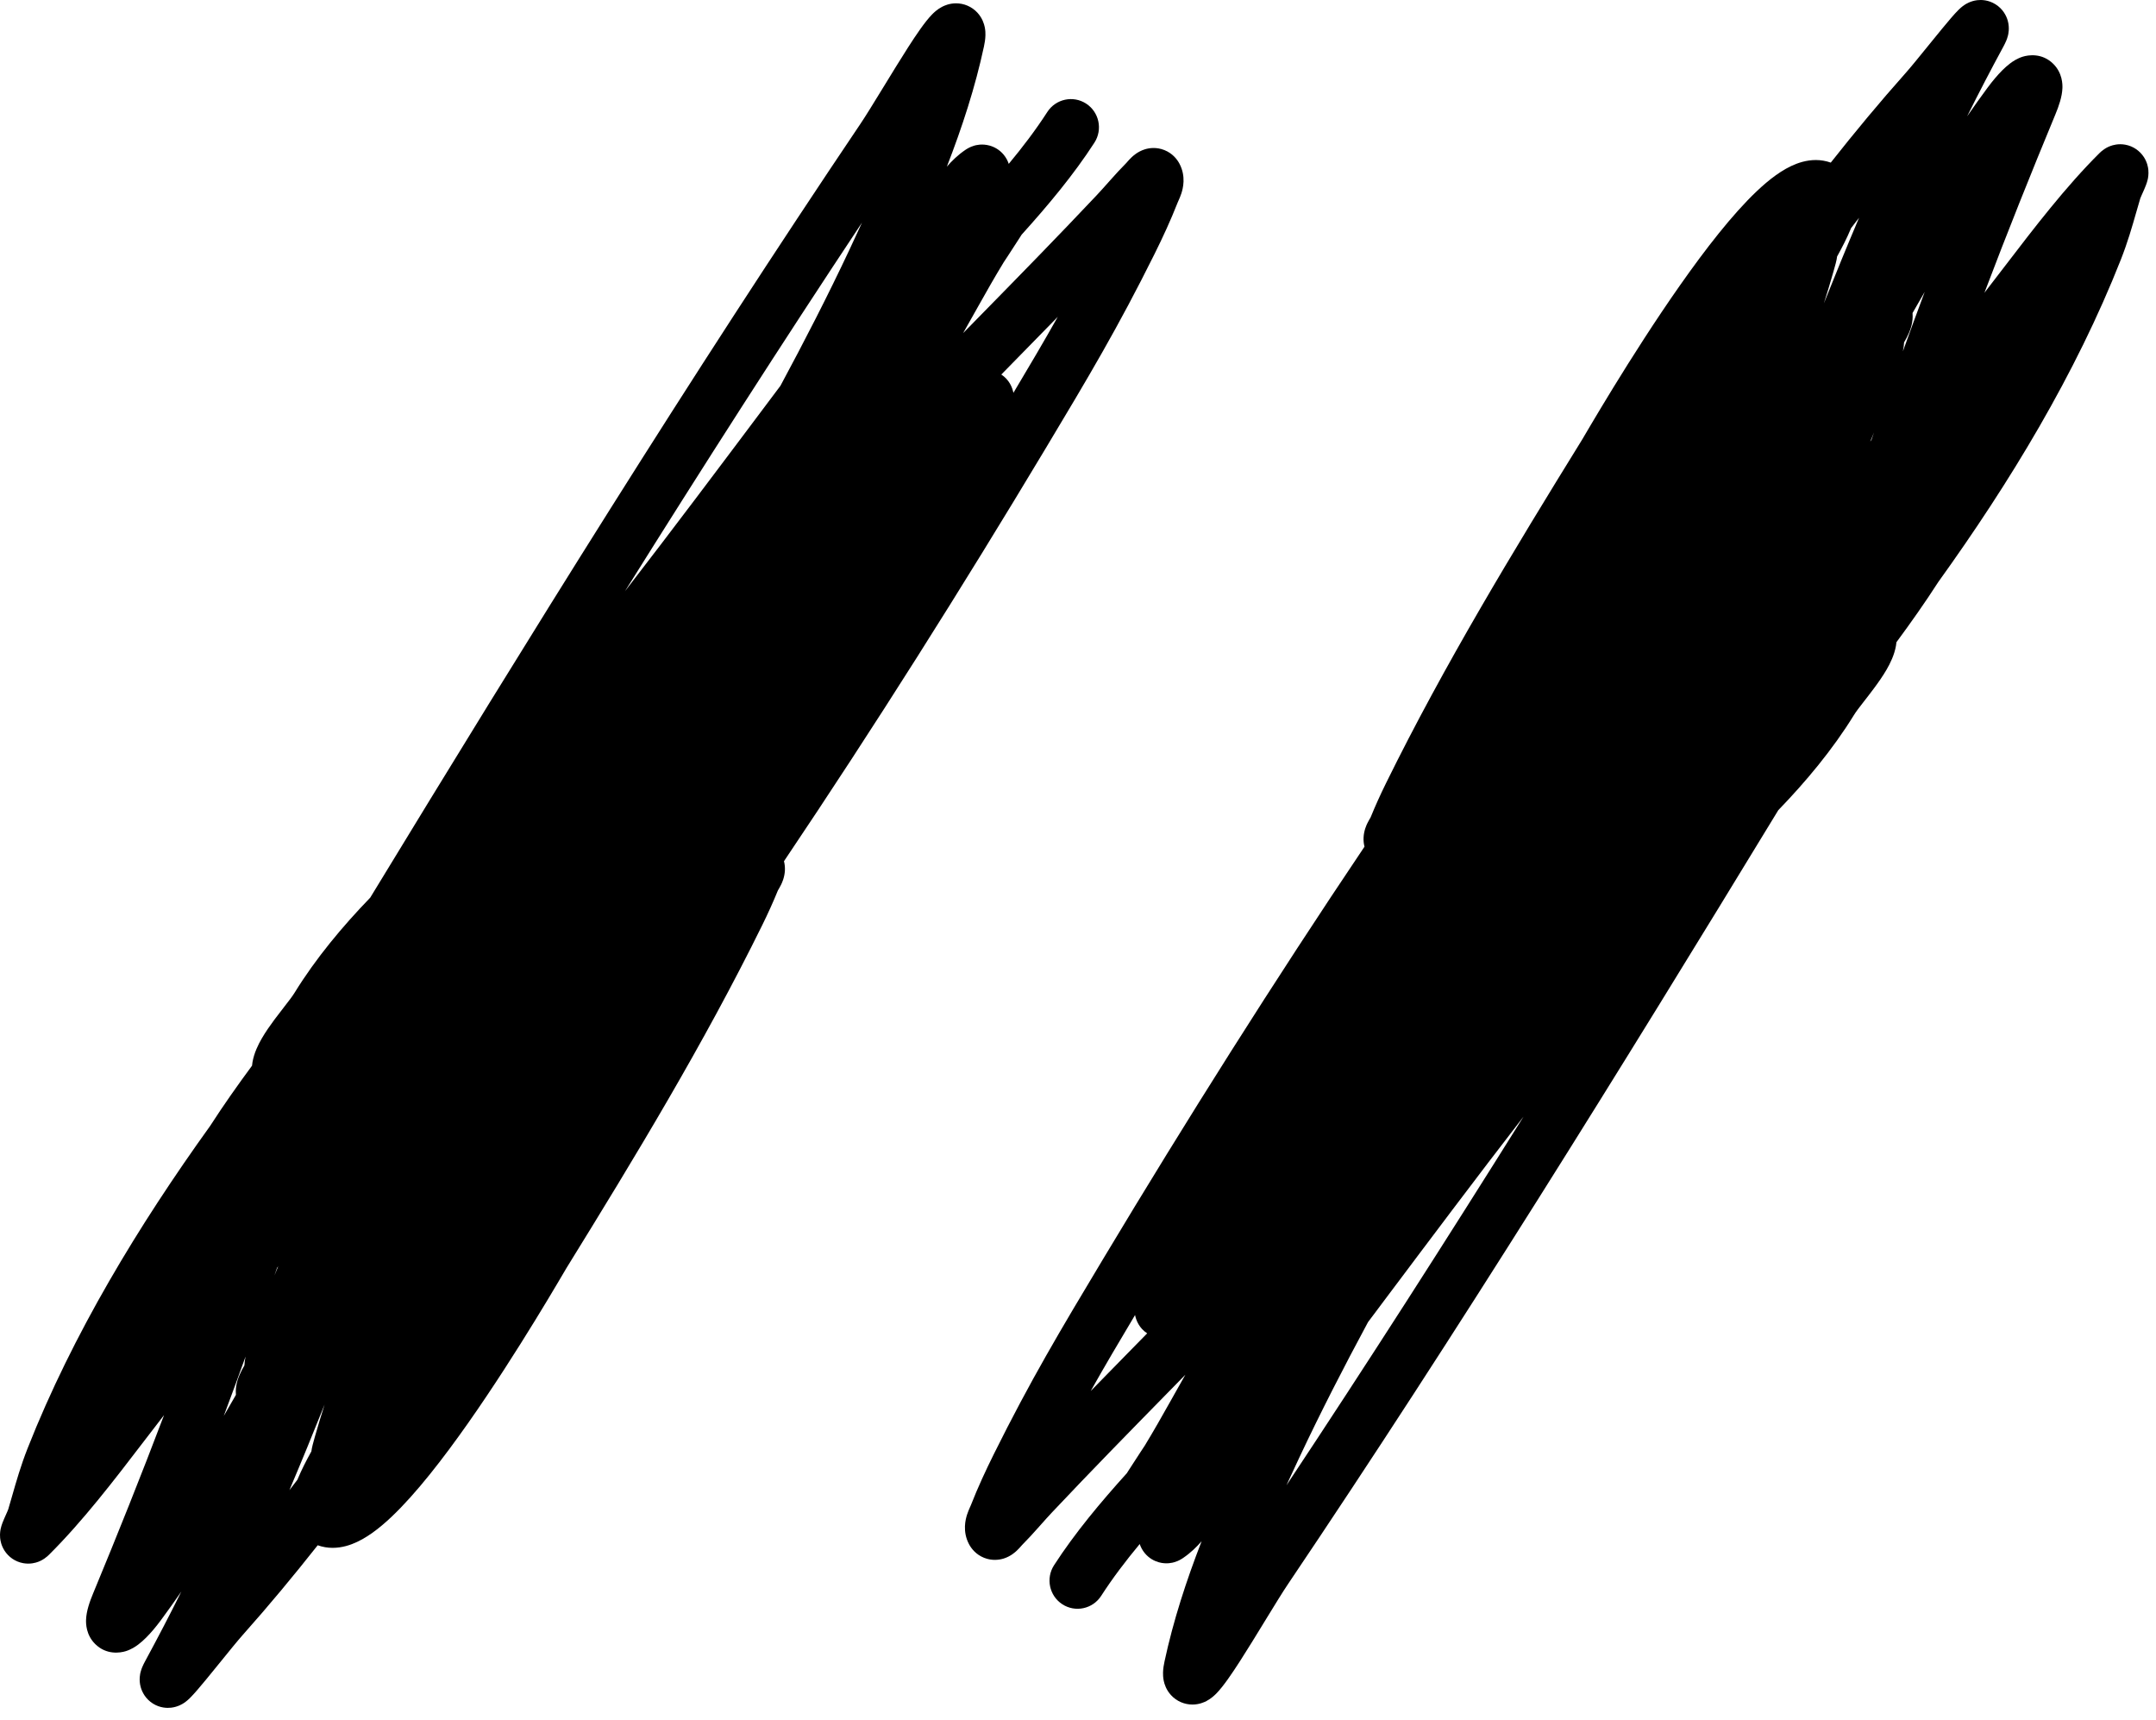
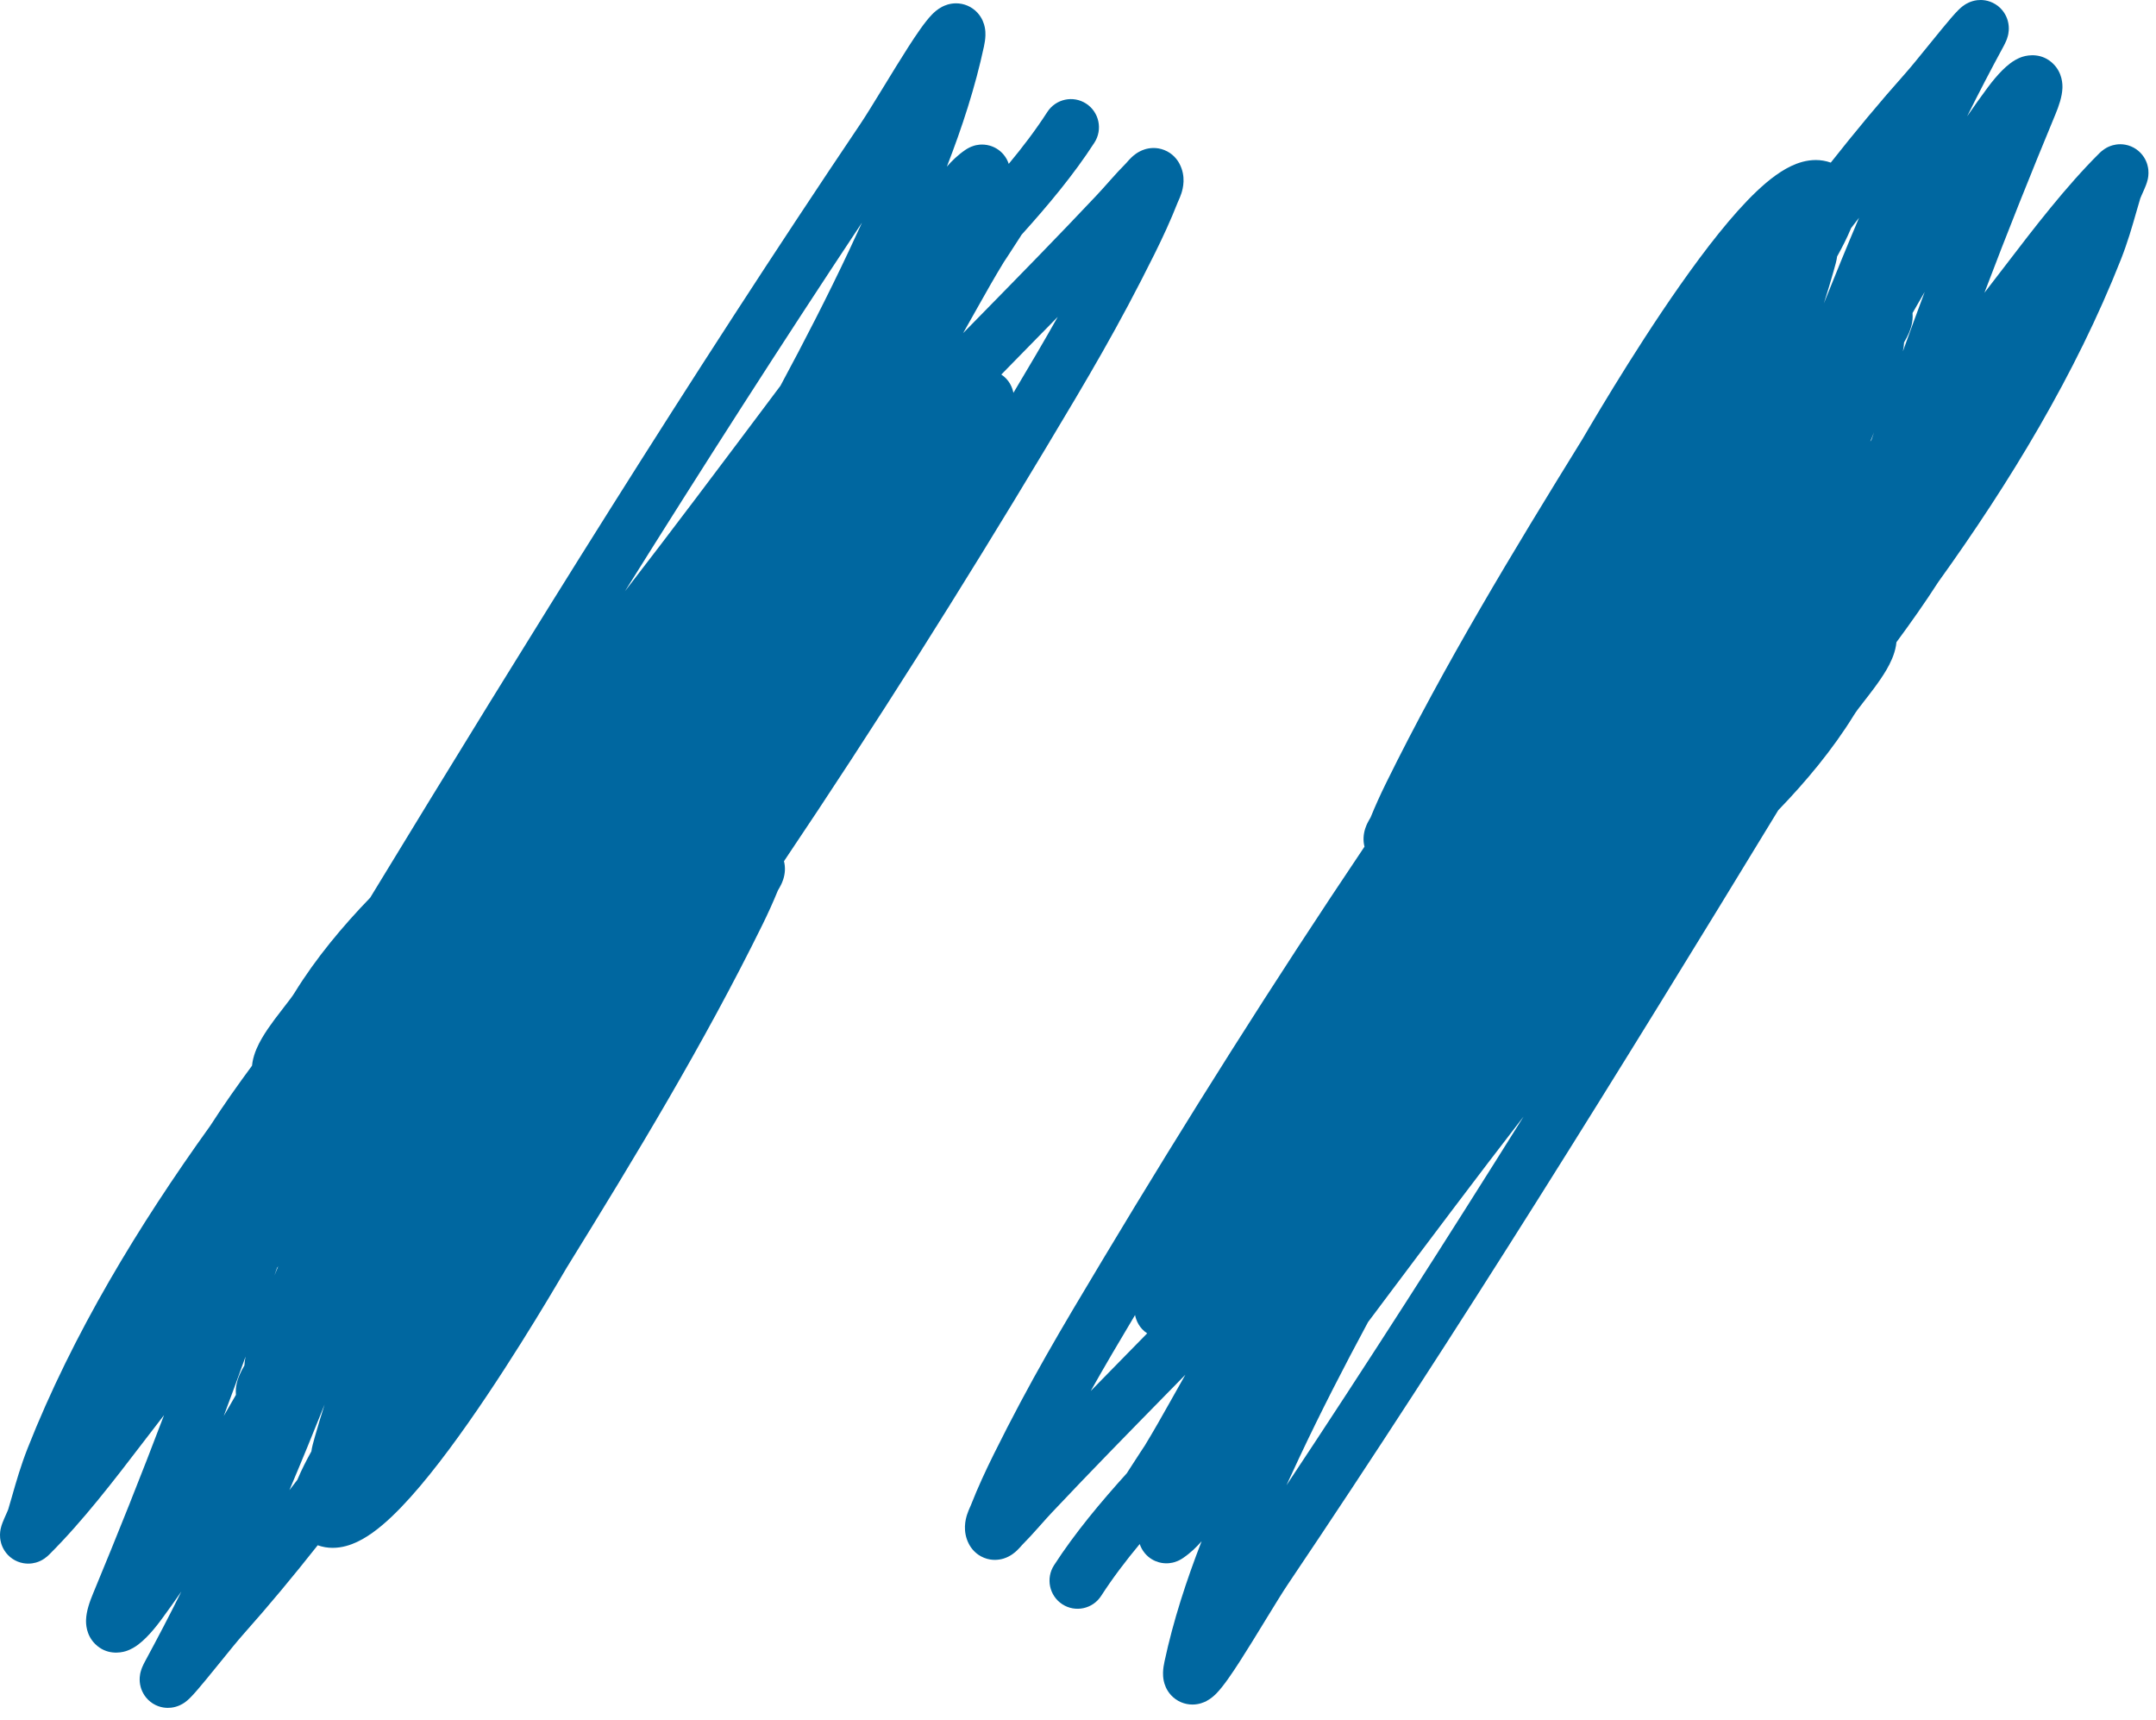
<svg xmlns="http://www.w3.org/2000/svg" width="143" height="114" viewBox="0 0 143 114" fill="none">
-   <path fill-rule="evenodd" clip-rule="evenodd" d="M78.03 109.669C78.016 109.684 78.017 109.68 78.035 109.665C78.033 109.666 78.031 109.668 78.03 109.669ZM85.325 98.494C90.69 90.417 95.911 82.257 101.052 74.043C97.892 78.132 94.79 82.268 91.678 86.416L91.403 86.784C91.181 87.079 90.959 87.375 90.737 87.671C89.141 90.635 87.605 93.622 86.174 96.665C85.889 97.27 85.605 97.88 85.325 98.494ZM117.947 53.726C107.423 71.007 96.764 88.219 85.43 105.043C85.079 105.564 84.576 106.383 83.999 107.325L83.88 107.52C83.349 108.389 82.774 109.329 82.255 110.136C81.736 110.943 81.154 111.809 80.689 112.286C80.579 112.399 80.344 112.63 80.02 112.8C79.855 112.886 79.526 113.032 79.09 113.032C78.577 113.032 78.054 112.827 77.67 112.408C77.342 112.051 77.23 111.665 77.187 111.458C77.141 111.236 77.137 111.039 77.14 110.908C77.147 110.645 77.192 110.387 77.238 110.175C77.815 107.48 78.69 104.799 79.699 102.202C79.368 102.583 78.967 102.976 78.475 103.31C78.431 103.341 78.337 103.403 78.218 103.463C78.161 103.491 78.044 103.547 77.889 103.592C77.793 103.62 77.376 103.742 76.864 103.599C76.561 103.515 76.215 103.334 75.936 103.001C75.766 102.798 75.659 102.584 75.594 102.387C74.668 103.501 73.803 104.639 73.036 105.826C72.476 106.694 71.322 106.942 70.459 106.381C69.596 105.82 69.351 104.661 69.911 103.794C71.291 101.657 72.998 99.62 74.743 97.687C74.77 97.643 74.803 97.59 74.836 97.538C74.988 97.296 75.288 96.834 75.643 96.294C75.734 96.156 75.829 96.012 75.927 95.864C76.516 94.898 77.081 93.898 77.66 92.868C77.714 92.772 77.768 92.676 77.822 92.579C78.085 92.112 78.35 91.638 78.621 91.162C78.223 91.569 77.831 91.969 77.442 92.366C74.83 95.03 72.394 97.515 69.78 100.286C69.526 100.556 69.281 100.831 69.016 101.129C68.959 101.193 68.901 101.258 68.841 101.325C68.52 101.685 68.169 102.073 67.792 102.451C67.791 102.452 67.775 102.47 67.726 102.526L67.724 102.528C67.674 102.585 67.568 102.706 67.445 102.822L67.439 102.828C67.359 102.904 67.045 103.201 66.573 103.349C66.283 103.439 65.803 103.513 65.273 103.302C64.733 103.087 64.422 102.688 64.263 102.383C63.83 101.548 64.038 100.756 64.145 100.428C64.206 100.243 64.277 100.08 64.319 99.985C64.337 99.944 64.351 99.914 64.361 99.891C64.382 99.845 64.389 99.828 64.397 99.807C64.856 98.636 65.381 97.506 65.922 96.416C68.347 91.534 70.302 88.26 73.171 83.477C78.719 74.231 84.479 65.1 90.502 56.145C90.45 55.939 90.431 55.732 90.441 55.536C90.462 55.08 90.627 54.727 90.693 54.59C90.762 54.449 90.845 54.308 90.88 54.25C90.884 54.243 90.887 54.237 90.89 54.233C90.896 54.222 90.901 54.214 90.905 54.207C91.222 53.428 91.569 52.666 91.936 51.921C95.811 44.052 100.367 36.55 104.919 29.181C104.919 29.181 104.924 29.174 104.935 29.155L104.976 29.087C105.01 29.029 105.054 28.954 105.109 28.86L105.11 28.858C105.22 28.672 105.368 28.419 105.55 28.113C105.916 27.496 106.416 26.661 107.012 25.689C108.203 23.751 109.785 21.258 111.452 18.887C113.1 16.541 114.899 14.214 116.525 12.675C117.315 11.927 118.218 11.213 119.163 10.857C119.655 10.672 120.268 10.542 120.93 10.653C121.103 10.682 121.269 10.726 121.429 10.783C123.02 8.766 124.665 6.785 126.381 4.857C126.738 4.456 127.291 3.773 127.876 3.052C128.188 2.668 128.508 2.272 128.813 1.903C129.206 1.425 129.625 0.926 129.907 0.649C129.966 0.592 130.117 0.444 130.312 0.317L130.317 0.314C130.383 0.271 130.697 0.065 131.146 0.012C131.421 -0.02 131.888 -0.009 132.357 0.286C132.846 0.592 133.073 1.04 133.166 1.367C133.308 1.868 133.198 2.291 133.178 2.368L133.176 2.375C133.14 2.519 133.094 2.636 133.066 2.703C133.007 2.844 132.935 2.983 132.873 3.099C132.045 4.625 131.244 6.163 130.473 7.714C130.916 7.072 131.368 6.437 131.83 5.813C132.148 5.383 132.483 4.984 132.806 4.661C132.967 4.501 133.147 4.337 133.339 4.194C133.506 4.069 133.796 3.872 134.169 3.757C134.528 3.647 135.437 3.495 136.184 4.232C136.801 4.841 136.801 5.602 136.793 5.839C136.773 6.418 136.551 7.044 136.331 7.575C134.701 11.504 133.124 15.446 131.62 19.414C132.066 18.84 132.523 18.243 132.991 17.631C134.913 15.119 137.01 12.379 139.249 10.155C139.3 10.104 139.409 9.999 139.56 9.897C139.636 9.845 139.775 9.758 139.963 9.687C140.136 9.622 140.5 9.512 140.958 9.594C141.495 9.69 141.932 10.009 142.199 10.422C142.424 10.771 142.476 11.104 142.492 11.264C142.522 11.574 142.468 11.822 142.453 11.888L142.453 11.89C142.395 12.152 142.273 12.431 142.23 12.531L142.223 12.547C142.189 12.624 142.154 12.704 142.122 12.776L142.12 12.78C142.086 12.856 142.056 12.924 142.028 12.988C141.974 13.114 141.955 13.162 141.955 13.162C141.955 13.162 141.956 13.159 141.958 13.154C141.872 13.441 141.79 13.729 141.706 14.021C141.416 15.035 141.115 16.083 140.668 17.216C137.669 24.818 133.297 32.006 128.559 38.595C127.681 39.961 126.739 41.292 125.784 42.587C125.776 42.676 125.765 42.754 125.753 42.82C125.648 43.431 125.372 43.985 125.135 44.396C124.882 44.832 124.579 45.262 124.296 45.642C124.034 45.994 123.808 46.285 123.614 46.533C123.327 46.902 123.112 47.177 122.96 47.425C121.556 49.706 119.77 51.84 117.947 53.726ZM124.124 29.176C124.183 29.008 124.241 28.84 124.299 28.672C124.216 28.875 124.132 29.078 124.048 29.28C124.073 29.245 124.099 29.211 124.124 29.176ZM126.291 22.706C126.281 22.912 126.252 23.111 126.212 23.297C126.686 21.979 127.169 20.666 127.659 19.357C127.433 19.749 127.207 20.141 126.981 20.534C126.938 20.609 126.895 20.684 126.851 20.759C126.853 20.774 126.854 20.79 126.855 20.805C126.895 21.344 126.729 21.805 126.618 22.068C126.529 22.278 126.417 22.492 126.291 22.706ZM120.972 20.114C121.733 18.212 122.508 16.317 123.306 14.437C123.128 14.667 122.951 14.898 122.774 15.129C122.765 15.152 122.756 15.173 122.747 15.195C122.509 15.767 122.191 16.392 121.848 17.01C121.836 17.109 121.821 17.184 121.815 17.215L121.814 17.219C121.797 17.305 121.776 17.39 121.758 17.462C121.72 17.607 121.67 17.786 121.617 17.973C121.414 18.69 121.199 19.404 120.972 20.114ZM75.284 87.203C74.204 89.01 73.257 90.616 72.344 92.24C73.156 91.409 73.972 90.576 74.803 89.728C75.227 89.296 75.655 88.859 76.088 88.417C75.565 88.075 75.358 87.57 75.284 87.203ZM74.814 97.59C74.814 97.59 74.818 97.585 74.824 97.577C74.817 97.587 74.814 97.59 74.814 97.59ZM119.499 13.199C119.502 13.146 119.51 13.136 119.501 13.19C119.501 13.193 119.5 13.196 119.499 13.199ZM132.508 3.325C132.523 3.31 132.521 3.312 132.506 3.327L132.508 3.325ZM135.561 7.194C135.569 7.188 135.568 7.19 135.556 7.197C135.558 7.196 135.561 7.194 135.561 7.194Z" fill="currentColor" />
-   <path fill-rule="evenodd" clip-rule="evenodd" d="M64.471 3.583C64.485 3.569 64.483 3.572 64.466 3.588C64.468 3.586 64.469 3.585 64.471 3.583ZM57.175 14.759C51.811 22.835 46.59 30.995 41.449 39.209C44.608 35.121 47.711 30.985 50.823 26.836L51.098 26.469C51.32 26.173 51.542 25.878 51.764 25.582C53.359 22.617 54.896 19.631 56.327 16.588C56.612 15.983 56.895 15.373 57.175 14.759ZM24.554 59.527C35.077 42.246 45.737 25.034 57.071 8.21C57.422 7.688 57.925 6.87 58.501 5.928L58.621 5.733C59.152 4.864 59.727 3.924 60.246 3.116C60.764 2.31 61.346 1.444 61.812 0.967C61.922 0.853 62.156 0.622 62.481 0.453C62.646 0.367 62.975 0.221 63.41 0.221C63.924 0.22 64.447 0.426 64.831 0.844C65.159 1.201 65.27 1.588 65.314 1.794C65.36 2.017 65.364 2.213 65.36 2.345C65.353 2.608 65.308 2.866 65.263 3.078C64.686 5.773 63.811 8.454 62.802 11.051C63.133 10.67 63.533 10.277 64.026 9.942C64.07 9.912 64.163 9.85 64.283 9.79C64.339 9.762 64.457 9.706 64.612 9.66C64.708 9.632 65.125 9.511 65.637 9.654C65.94 9.738 66.286 9.919 66.565 10.252C66.735 10.455 66.842 10.669 66.907 10.866C67.833 9.752 68.698 8.614 69.464 7.427C70.025 6.559 71.178 6.31 72.041 6.872C72.904 7.433 73.15 8.591 72.589 9.459C71.209 11.596 69.502 13.632 67.758 15.565C67.731 15.61 67.698 15.663 67.665 15.714C67.512 15.956 67.213 16.418 66.858 16.959C66.767 17.096 66.672 17.241 66.574 17.389C65.985 18.355 65.419 19.354 64.841 20.384C64.787 20.48 64.733 20.577 64.678 20.674C64.416 21.141 64.151 21.614 63.88 22.09C64.277 21.684 64.67 21.284 65.059 20.887C67.671 18.223 70.107 15.738 72.721 12.966C72.975 12.697 73.219 12.422 73.485 12.124C73.542 12.06 73.6 11.995 73.659 11.928C73.981 11.568 74.332 11.18 74.709 10.802C74.71 10.8 74.726 10.783 74.775 10.726L74.777 10.724C74.827 10.667 74.933 10.546 75.056 10.43L75.062 10.425C75.142 10.349 75.456 10.052 75.928 9.904C76.218 9.813 76.698 9.74 77.227 9.951C77.768 10.166 78.079 10.564 78.237 10.87C78.671 11.705 78.463 12.497 78.356 12.825C78.295 13.01 78.224 13.173 78.182 13.267C78.163 13.309 78.15 13.339 78.14 13.362C78.119 13.408 78.112 13.425 78.104 13.445C77.644 14.617 77.12 15.747 76.579 16.837C74.153 21.719 72.199 24.993 69.33 29.775C63.782 39.022 58.022 48.153 51.999 57.108C52.051 57.314 52.069 57.521 52.06 57.717C52.039 58.173 51.874 58.526 51.808 58.662C51.739 58.804 51.656 58.944 51.621 59.003C51.617 59.01 51.614 59.016 51.611 59.02C51.605 59.03 51.6 59.039 51.596 59.046C51.279 59.824 50.932 60.586 50.565 61.331C46.69 69.201 42.134 76.703 37.581 84.072C37.581 84.072 37.577 84.079 37.566 84.097L37.525 84.166C37.491 84.224 37.447 84.299 37.392 84.392L37.391 84.394C37.281 84.581 37.132 84.833 36.95 85.14C36.585 85.756 36.085 86.592 35.488 87.563C34.298 89.502 32.715 91.995 31.049 94.366C29.401 96.711 27.601 99.038 25.976 100.577C25.186 101.326 24.282 102.04 23.338 102.395C22.846 102.581 22.233 102.711 21.571 102.6C21.398 102.571 21.232 102.527 21.072 102.47C19.48 104.486 17.836 106.467 16.12 108.395C15.762 108.797 15.209 109.479 14.625 110.201C14.313 110.585 13.993 110.98 13.688 111.35C13.295 111.828 12.875 112.327 12.594 112.603C12.535 112.661 12.384 112.809 12.189 112.936L12.183 112.939C12.118 112.982 11.804 113.188 11.354 113.24C11.08 113.272 10.613 113.262 10.143 112.967C9.655 112.66 9.428 112.213 9.335 111.886C9.193 111.384 9.303 110.962 9.323 110.885L9.325 110.878C9.361 110.734 9.407 110.617 9.435 110.55C9.494 110.408 9.565 110.269 9.628 110.154C10.455 108.628 11.257 107.09 12.028 105.539C11.585 106.181 11.133 106.815 10.671 107.439C10.352 107.87 10.018 108.269 9.695 108.591C9.534 108.752 9.354 108.915 9.162 109.059C8.995 109.184 8.705 109.381 8.331 109.496C7.973 109.605 7.063 109.758 6.316 109.021C5.699 108.412 5.7 107.651 5.708 107.414C5.727 106.834 5.95 106.208 6.17 105.678C7.799 101.749 9.377 97.807 10.881 93.839C10.435 94.412 9.977 95.01 9.51 95.621C7.588 98.133 5.491 100.874 3.251 103.098C3.201 103.148 3.091 103.253 2.94 103.356C2.864 103.408 2.726 103.494 2.538 103.566C2.365 103.631 2.001 103.74 1.543 103.658C1.006 103.562 0.568 103.244 0.302 102.83C0.077 102.481 0.025 102.148 0.009 101.988C-0.021 101.678 0.033 101.431 0.048 101.365L0.048 101.363C0.106 101.101 0.227 100.822 0.271 100.722L0.278 100.705C0.311 100.629 0.347 100.548 0.379 100.476L0.381 100.473C0.414 100.397 0.445 100.329 0.473 100.265C0.527 100.139 0.546 100.09 0.546 100.09C0.546 100.09 0.545 100.093 0.543 100.099C0.628 99.812 0.711 99.523 0.795 99.232C1.085 98.218 1.386 97.17 1.833 96.036C4.832 88.434 9.204 81.247 13.941 74.658C14.82 73.292 15.762 71.96 16.717 70.666C16.725 70.577 16.736 70.498 16.747 70.433C16.853 69.822 17.128 69.267 17.366 68.857C17.619 68.421 17.922 67.991 18.204 67.611C18.467 67.259 18.693 66.968 18.886 66.72C19.174 66.351 19.388 66.075 19.54 65.828C20.945 63.547 22.73 61.413 24.554 59.527ZM18.376 84.076C18.318 84.245 18.26 84.413 18.201 84.58C18.285 84.377 18.369 84.175 18.453 83.973C18.428 84.007 18.402 84.042 18.376 84.076ZM16.21 90.546C16.22 90.34 16.249 90.142 16.288 89.956C15.815 91.273 15.332 92.586 14.841 93.896C15.067 93.504 15.293 93.112 15.52 92.718C15.563 92.644 15.606 92.569 15.649 92.494C15.648 92.478 15.646 92.463 15.645 92.448C15.605 91.908 15.771 91.448 15.883 91.184C15.972 90.975 16.083 90.761 16.21 90.546ZM21.529 93.139C20.768 95.04 19.992 96.935 19.195 98.816C19.373 98.585 19.55 98.355 19.727 98.123C19.736 98.101 19.745 98.079 19.754 98.058C19.992 97.486 20.31 96.861 20.653 96.243C20.665 96.144 20.68 96.069 20.686 96.038L20.687 96.034C20.704 95.948 20.725 95.863 20.743 95.791C20.78 95.645 20.831 95.466 20.883 95.28C21.087 94.562 21.302 93.849 21.529 93.139ZM67.216 26.05C68.296 24.243 69.243 22.637 70.157 21.012C69.345 21.844 68.529 22.677 67.698 23.524C67.274 23.957 66.846 24.393 66.413 24.836C66.936 25.178 67.143 25.683 67.216 26.05ZM67.687 15.662C67.687 15.662 67.683 15.668 67.677 15.676C67.684 15.666 67.687 15.662 67.687 15.662ZM23.001 100.054C22.998 100.107 22.991 100.116 23 100.063C23 100.06 23.001 100.057 23.001 100.054ZM9.993 109.928C9.978 109.943 9.979 109.94 9.995 109.926L9.993 109.928ZM6.94 106.059C6.931 106.065 6.933 106.063 6.944 106.055C6.942 106.057 6.94 106.059 6.94 106.059Z" fill="currentColor" />
+   <path fill-rule="evenodd" clip-rule="evenodd" d="M78.03 109.669C78.016 109.684 78.017 109.68 78.035 109.665C78.033 109.666 78.031 109.668 78.03 109.669ZM85.325 98.494C90.69 90.417 95.911 82.257 101.052 74.043C97.892 78.132 94.79 82.268 91.678 86.416L91.403 86.784C91.181 87.079 90.959 87.375 90.737 87.671C89.141 90.635 87.605 93.622 86.174 96.665C85.889 97.27 85.605 97.88 85.325 98.494ZM117.947 53.726C107.423 71.007 96.764 88.219 85.43 105.043C85.079 105.564 84.576 106.383 83.999 107.325L83.88 107.52C83.349 108.389 82.774 109.329 82.255 110.136C81.736 110.943 81.154 111.809 80.689 112.286C80.579 112.399 80.344 112.63 80.02 112.8C79.855 112.886 79.526 113.032 79.09 113.032C78.577 113.032 78.054 112.827 77.67 112.408C77.342 112.051 77.23 111.665 77.187 111.458C77.141 111.236 77.137 111.039 77.14 110.908C77.147 110.645 77.192 110.387 77.238 110.175C77.815 107.48 78.69 104.799 79.699 102.202C79.368 102.583 78.967 102.976 78.475 103.31C78.431 103.341 78.337 103.403 78.218 103.463C78.161 103.491 78.044 103.547 77.889 103.592C77.793 103.62 77.376 103.742 76.864 103.599C76.561 103.515 76.215 103.334 75.936 103.001C75.766 102.798 75.659 102.584 75.594 102.387C74.668 103.501 73.803 104.639 73.036 105.826C72.476 106.694 71.322 106.942 70.459 106.381C69.596 105.82 69.351 104.661 69.911 103.794C71.291 101.657 72.998 99.62 74.743 97.687C74.77 97.643 74.803 97.59 74.836 97.538C74.988 97.296 75.288 96.834 75.643 96.294C75.734 96.156 75.829 96.012 75.927 95.864C76.516 94.898 77.081 93.898 77.66 92.868C77.714 92.772 77.768 92.676 77.822 92.579C78.085 92.112 78.35 91.638 78.621 91.162C78.223 91.569 77.831 91.969 77.442 92.366C74.83 95.03 72.394 97.515 69.78 100.286C69.526 100.556 69.281 100.831 69.016 101.129C68.959 101.193 68.901 101.258 68.841 101.325C68.52 101.685 68.169 102.073 67.792 102.451C67.791 102.452 67.775 102.47 67.726 102.526L67.724 102.528C67.674 102.585 67.568 102.706 67.445 102.822L67.439 102.828C67.359 102.904 67.045 103.201 66.573 103.349C66.283 103.439 65.803 103.513 65.273 103.302C64.733 103.087 64.422 102.688 64.263 102.383C63.83 101.548 64.038 100.756 64.145 100.428C64.206 100.243 64.277 100.08 64.319 99.985C64.337 99.944 64.351 99.914 64.361 99.891C64.382 99.845 64.389 99.828 64.397 99.807C64.856 98.636 65.381 97.506 65.922 96.416C68.347 91.534 70.302 88.26 73.171 83.477C78.719 74.231 84.479 65.1 90.502 56.145C90.45 55.939 90.431 55.732 90.441 55.536C90.462 55.08 90.627 54.727 90.693 54.59C90.762 54.449 90.845 54.308 90.88 54.25C90.884 54.243 90.887 54.237 90.89 54.233C90.896 54.222 90.901 54.214 90.905 54.207C91.222 53.428 91.569 52.666 91.936 51.921C95.811 44.052 100.367 36.55 104.919 29.181C104.919 29.181 104.924 29.174 104.935 29.155L104.976 29.087C105.01 29.029 105.054 28.954 105.109 28.86L105.11 28.858C105.22 28.672 105.368 28.419 105.55 28.113C105.916 27.496 106.416 26.661 107.012 25.689C108.203 23.751 109.785 21.258 111.452 18.887C113.1 16.541 114.899 14.214 116.525 12.675C117.315 11.927 118.218 11.213 119.163 10.857C119.655 10.672 120.268 10.542 120.93 10.653C121.103 10.682 121.269 10.726 121.429 10.783C123.02 8.766 124.665 6.785 126.381 4.857C126.738 4.456 127.291 3.773 127.876 3.052C128.188 2.668 128.508 2.272 128.813 1.903C129.206 1.425 129.625 0.926 129.907 0.649C129.966 0.592 130.117 0.444 130.312 0.317L130.317 0.314C130.383 0.271 130.697 0.065 131.146 0.012C131.421 -0.02 131.888 -0.009 132.357 0.286C132.846 0.592 133.073 1.04 133.166 1.367C133.308 1.868 133.198 2.291 133.178 2.368L133.176 2.375C133.14 2.519 133.094 2.636 133.066 2.703C133.007 2.844 132.935 2.983 132.873 3.099C132.045 4.625 131.244 6.163 130.473 7.714C130.916 7.072 131.368 6.437 131.83 5.813C132.148 5.383 132.483 4.984 132.806 4.661C132.967 4.501 133.147 4.337 133.339 4.194C133.506 4.069 133.796 3.872 134.169 3.757C134.528 3.647 135.437 3.495 136.184 4.232C136.801 4.841 136.801 5.602 136.793 5.839C136.773 6.418 136.551 7.044 136.331 7.575C134.701 11.504 133.124 15.446 131.62 19.414C132.066 18.84 132.523 18.243 132.991 17.631C134.913 15.119 137.01 12.379 139.249 10.155C139.3 10.104 139.409 9.999 139.56 9.897C139.636 9.845 139.775 9.758 139.963 9.687C140.136 9.622 140.5 9.512 140.958 9.594C141.495 9.69 141.932 10.009 142.199 10.422C142.424 10.771 142.476 11.104 142.492 11.264C142.522 11.574 142.468 11.822 142.453 11.888L142.453 11.89C142.395 12.152 142.273 12.431 142.23 12.531L142.223 12.547C142.189 12.624 142.154 12.704 142.122 12.776L142.12 12.78C142.086 12.856 142.056 12.924 142.028 12.988C141.974 13.114 141.955 13.162 141.955 13.162C141.955 13.162 141.956 13.159 141.958 13.154C141.872 13.441 141.79 13.729 141.706 14.021C141.416 15.035 141.115 16.083 140.668 17.216C137.669 24.818 133.297 32.006 128.559 38.595C127.681 39.961 126.739 41.292 125.784 42.587C125.776 42.676 125.765 42.754 125.753 42.82C125.648 43.431 125.372 43.985 125.135 44.396C124.882 44.832 124.579 45.262 124.296 45.642C124.034 45.994 123.808 46.285 123.614 46.533C123.327 46.902 123.112 47.177 122.96 47.425C121.556 49.706 119.77 51.84 117.947 53.726ZM124.124 29.176C124.183 29.008 124.241 28.84 124.299 28.672C124.216 28.875 124.132 29.078 124.048 29.28C124.073 29.245 124.099 29.211 124.124 29.176ZM126.291 22.706C126.281 22.912 126.252 23.111 126.212 23.297C126.686 21.979 127.169 20.666 127.659 19.357C127.433 19.749 127.207 20.141 126.981 20.534C126.938 20.609 126.895 20.684 126.851 20.759C126.853 20.774 126.854 20.79 126.855 20.805C126.895 21.344 126.729 21.805 126.618 22.068C126.529 22.278 126.417 22.492 126.291 22.706ZM120.972 20.114C121.733 18.212 122.508 16.317 123.306 14.437C123.128 14.667 122.951 14.898 122.774 15.129C122.765 15.152 122.756 15.173 122.747 15.195C122.509 15.767 122.191 16.392 121.848 17.01C121.836 17.109 121.821 17.184 121.815 17.215L121.814 17.219C121.797 17.305 121.776 17.39 121.758 17.462C121.72 17.607 121.67 17.786 121.617 17.973C121.414 18.69 121.199 19.404 120.972 20.114ZM75.284 87.203C74.204 89.01 73.257 90.616 72.344 92.24C73.156 91.409 73.972 90.576 74.803 89.728C75.227 89.296 75.655 88.859 76.088 88.417C75.565 88.075 75.358 87.57 75.284 87.203ZM74.814 97.59C74.814 97.59 74.818 97.585 74.824 97.577C74.817 97.587 74.814 97.59 74.814 97.59ZM119.499 13.199C119.502 13.146 119.51 13.136 119.501 13.19C119.501 13.193 119.5 13.196 119.499 13.199ZM132.508 3.325C132.523 3.31 132.521 3.312 132.506 3.327L132.508 3.325ZM135.561 7.194C135.569 7.188 135.568 7.19 135.556 7.197C135.558 7.196 135.561 7.194 135.561 7.194Z" fill="#0067A0" />
+   <path fill-rule="evenodd" clip-rule="evenodd" d="M64.471 3.583C64.485 3.569 64.483 3.572 64.466 3.588C64.468 3.586 64.469 3.585 64.471 3.583ZM57.175 14.759C51.811 22.835 46.59 30.995 41.449 39.209C44.608 35.121 47.711 30.985 50.823 26.836L51.098 26.469C51.32 26.173 51.542 25.878 51.764 25.582C53.359 22.617 54.896 19.631 56.327 16.588C56.612 15.983 56.895 15.373 57.175 14.759ZM24.554 59.527C35.077 42.246 45.737 25.034 57.071 8.21C57.422 7.688 57.925 6.87 58.501 5.928L58.621 5.733C59.152 4.864 59.727 3.924 60.246 3.116C60.764 2.31 61.346 1.444 61.812 0.967C61.922 0.853 62.156 0.622 62.481 0.453C62.646 0.367 62.975 0.221 63.41 0.221C63.924 0.22 64.447 0.426 64.831 0.844C65.159 1.201 65.27 1.588 65.314 1.794C65.36 2.017 65.364 2.213 65.36 2.345C65.353 2.608 65.308 2.866 65.263 3.078C64.686 5.773 63.811 8.454 62.802 11.051C63.133 10.67 63.533 10.277 64.026 9.942C64.07 9.912 64.163 9.85 64.283 9.79C64.339 9.762 64.457 9.706 64.612 9.66C64.708 9.632 65.125 9.511 65.637 9.654C65.94 9.738 66.286 9.919 66.565 10.252C66.735 10.455 66.842 10.669 66.907 10.866C67.833 9.752 68.698 8.614 69.464 7.427C70.025 6.559 71.178 6.31 72.041 6.872C72.904 7.433 73.15 8.591 72.589 9.459C71.209 11.596 69.502 13.632 67.758 15.565C67.731 15.61 67.698 15.663 67.665 15.714C67.512 15.956 67.213 16.418 66.858 16.959C66.767 17.096 66.672 17.241 66.574 17.389C65.985 18.355 65.419 19.354 64.841 20.384C64.787 20.48 64.733 20.577 64.678 20.674C64.416 21.141 64.151 21.614 63.88 22.09C64.277 21.684 64.67 21.284 65.059 20.887C67.671 18.223 70.107 15.738 72.721 12.966C72.975 12.697 73.219 12.422 73.485 12.124C73.542 12.06 73.6 11.995 73.659 11.928C73.981 11.568 74.332 11.18 74.709 10.802C74.71 10.8 74.726 10.783 74.775 10.726L74.777 10.724C74.827 10.667 74.933 10.546 75.056 10.43L75.062 10.425C75.142 10.349 75.456 10.052 75.928 9.904C76.218 9.813 76.698 9.74 77.227 9.951C77.768 10.166 78.079 10.564 78.237 10.87C78.671 11.705 78.463 12.497 78.356 12.825C78.295 13.01 78.224 13.173 78.182 13.267C78.163 13.309 78.15 13.339 78.14 13.362C78.119 13.408 78.112 13.425 78.104 13.445C77.644 14.617 77.12 15.747 76.579 16.837C74.153 21.719 72.199 24.993 69.33 29.775C63.782 39.022 58.022 48.153 51.999 57.108C52.051 57.314 52.069 57.521 52.06 57.717C52.039 58.173 51.874 58.526 51.808 58.662C51.739 58.804 51.656 58.944 51.621 59.003C51.617 59.01 51.614 59.016 51.611 59.02C51.605 59.03 51.6 59.039 51.596 59.046C51.279 59.824 50.932 60.586 50.565 61.331C46.69 69.201 42.134 76.703 37.581 84.072C37.581 84.072 37.577 84.079 37.566 84.097L37.525 84.166C37.491 84.224 37.447 84.299 37.392 84.392L37.391 84.394C37.281 84.581 37.132 84.833 36.95 85.14C36.585 85.756 36.085 86.592 35.488 87.563C34.298 89.502 32.715 91.995 31.049 94.366C29.401 96.711 27.601 99.038 25.976 100.577C25.186 101.326 24.282 102.04 23.338 102.395C22.846 102.581 22.233 102.711 21.571 102.6C21.398 102.571 21.232 102.527 21.072 102.47C19.48 104.486 17.836 106.467 16.12 108.395C15.762 108.797 15.209 109.479 14.625 110.201C14.313 110.585 13.993 110.98 13.688 111.35C13.295 111.828 12.875 112.327 12.594 112.603C12.535 112.661 12.384 112.809 12.189 112.936L12.183 112.939C12.118 112.982 11.804 113.188 11.354 113.24C11.08 113.272 10.613 113.262 10.143 112.967C9.655 112.66 9.428 112.213 9.335 111.886C9.193 111.384 9.303 110.962 9.323 110.885L9.325 110.878C9.361 110.734 9.407 110.617 9.435 110.55C9.494 110.408 9.565 110.269 9.628 110.154C10.455 108.628 11.257 107.09 12.028 105.539C11.585 106.181 11.133 106.815 10.671 107.439C10.352 107.87 10.018 108.269 9.695 108.591C9.534 108.752 9.354 108.915 9.162 109.059C8.995 109.184 8.705 109.381 8.331 109.496C7.973 109.605 7.063 109.758 6.316 109.021C5.699 108.412 5.7 107.651 5.708 107.414C5.727 106.834 5.95 106.208 6.17 105.678C7.799 101.749 9.377 97.807 10.881 93.839C10.435 94.412 9.977 95.01 9.51 95.621C7.588 98.133 5.491 100.874 3.251 103.098C3.201 103.148 3.091 103.253 2.94 103.356C2.864 103.408 2.726 103.494 2.538 103.566C2.365 103.631 2.001 103.74 1.543 103.658C1.006 103.562 0.568 103.244 0.302 102.83C0.077 102.481 0.025 102.148 0.009 101.988C-0.021 101.678 0.033 101.431 0.048 101.365L0.048 101.363C0.106 101.101 0.227 100.822 0.271 100.722L0.278 100.705C0.311 100.629 0.347 100.548 0.379 100.476L0.381 100.473C0.414 100.397 0.445 100.329 0.473 100.265C0.527 100.139 0.546 100.09 0.546 100.09C0.546 100.09 0.545 100.093 0.543 100.099C0.628 99.812 0.711 99.523 0.795 99.232C1.085 98.218 1.386 97.17 1.833 96.036C4.832 88.434 9.204 81.247 13.941 74.658C14.82 73.292 15.762 71.96 16.717 70.666C16.725 70.577 16.736 70.498 16.747 70.433C16.853 69.822 17.128 69.267 17.366 68.857C17.619 68.421 17.922 67.991 18.204 67.611C18.467 67.259 18.693 66.968 18.886 66.72C19.174 66.351 19.388 66.075 19.54 65.828C20.945 63.547 22.73 61.413 24.554 59.527ZM18.376 84.076C18.318 84.245 18.26 84.413 18.201 84.58C18.285 84.377 18.369 84.175 18.453 83.973C18.428 84.007 18.402 84.042 18.376 84.076ZM16.21 90.546C16.22 90.34 16.249 90.142 16.288 89.956C15.815 91.273 15.332 92.586 14.841 93.896C15.067 93.504 15.293 93.112 15.52 92.718C15.563 92.644 15.606 92.569 15.649 92.494C15.648 92.478 15.646 92.463 15.645 92.448C15.605 91.908 15.771 91.448 15.883 91.184C15.972 90.975 16.083 90.761 16.21 90.546ZM21.529 93.139C20.768 95.04 19.992 96.935 19.195 98.816C19.373 98.585 19.55 98.355 19.727 98.123C19.736 98.101 19.745 98.079 19.754 98.058C19.992 97.486 20.31 96.861 20.653 96.243C20.665 96.144 20.68 96.069 20.686 96.038L20.687 96.034C20.704 95.948 20.725 95.863 20.743 95.791C20.78 95.645 20.831 95.466 20.883 95.28C21.087 94.562 21.302 93.849 21.529 93.139ZM67.216 26.05C68.296 24.243 69.243 22.637 70.157 21.012C69.345 21.844 68.529 22.677 67.698 23.524C67.274 23.957 66.846 24.393 66.413 24.836C66.936 25.178 67.143 25.683 67.216 26.05ZM67.687 15.662C67.687 15.662 67.683 15.668 67.677 15.676C67.684 15.666 67.687 15.662 67.687 15.662ZM23.001 100.054C22.998 100.107 22.991 100.116 23 100.063C23 100.06 23.001 100.057 23.001 100.054ZM9.993 109.928C9.978 109.943 9.979 109.94 9.995 109.926L9.993 109.928ZM6.94 106.059C6.931 106.065 6.933 106.063 6.944 106.055C6.942 106.057 6.94 106.059 6.94 106.059Z" fill="#0067A0" />
</svg>
